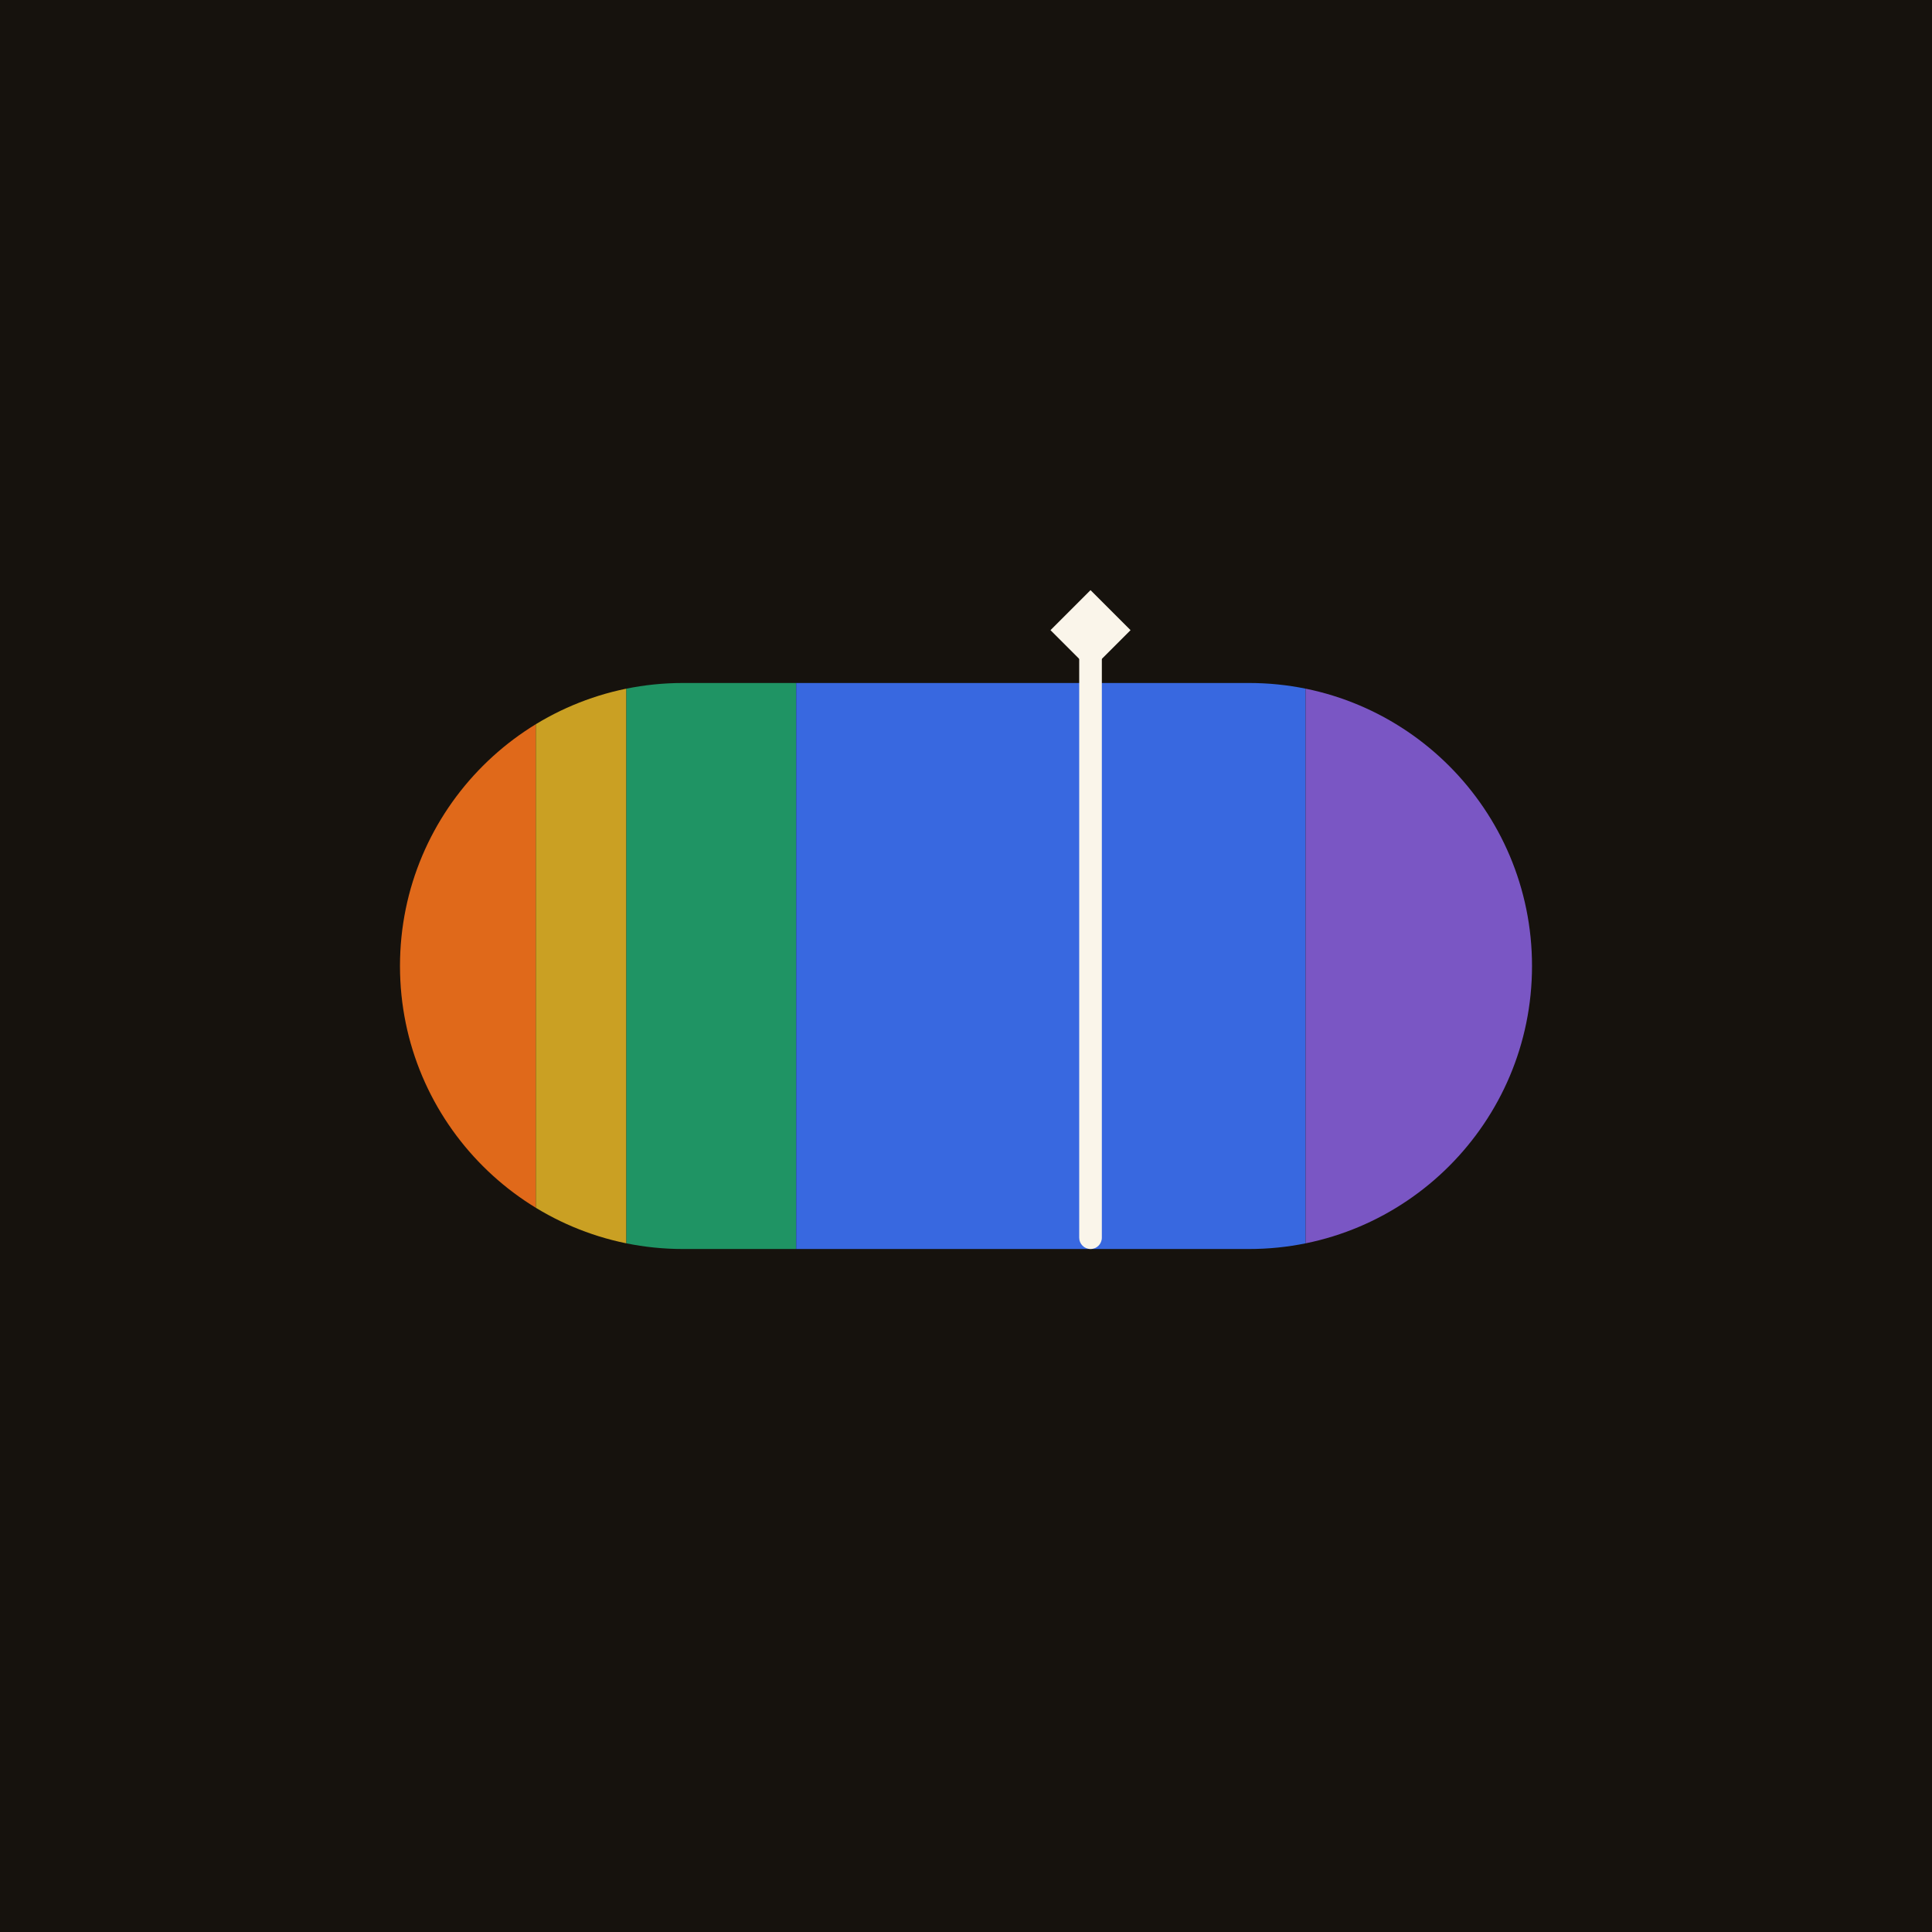
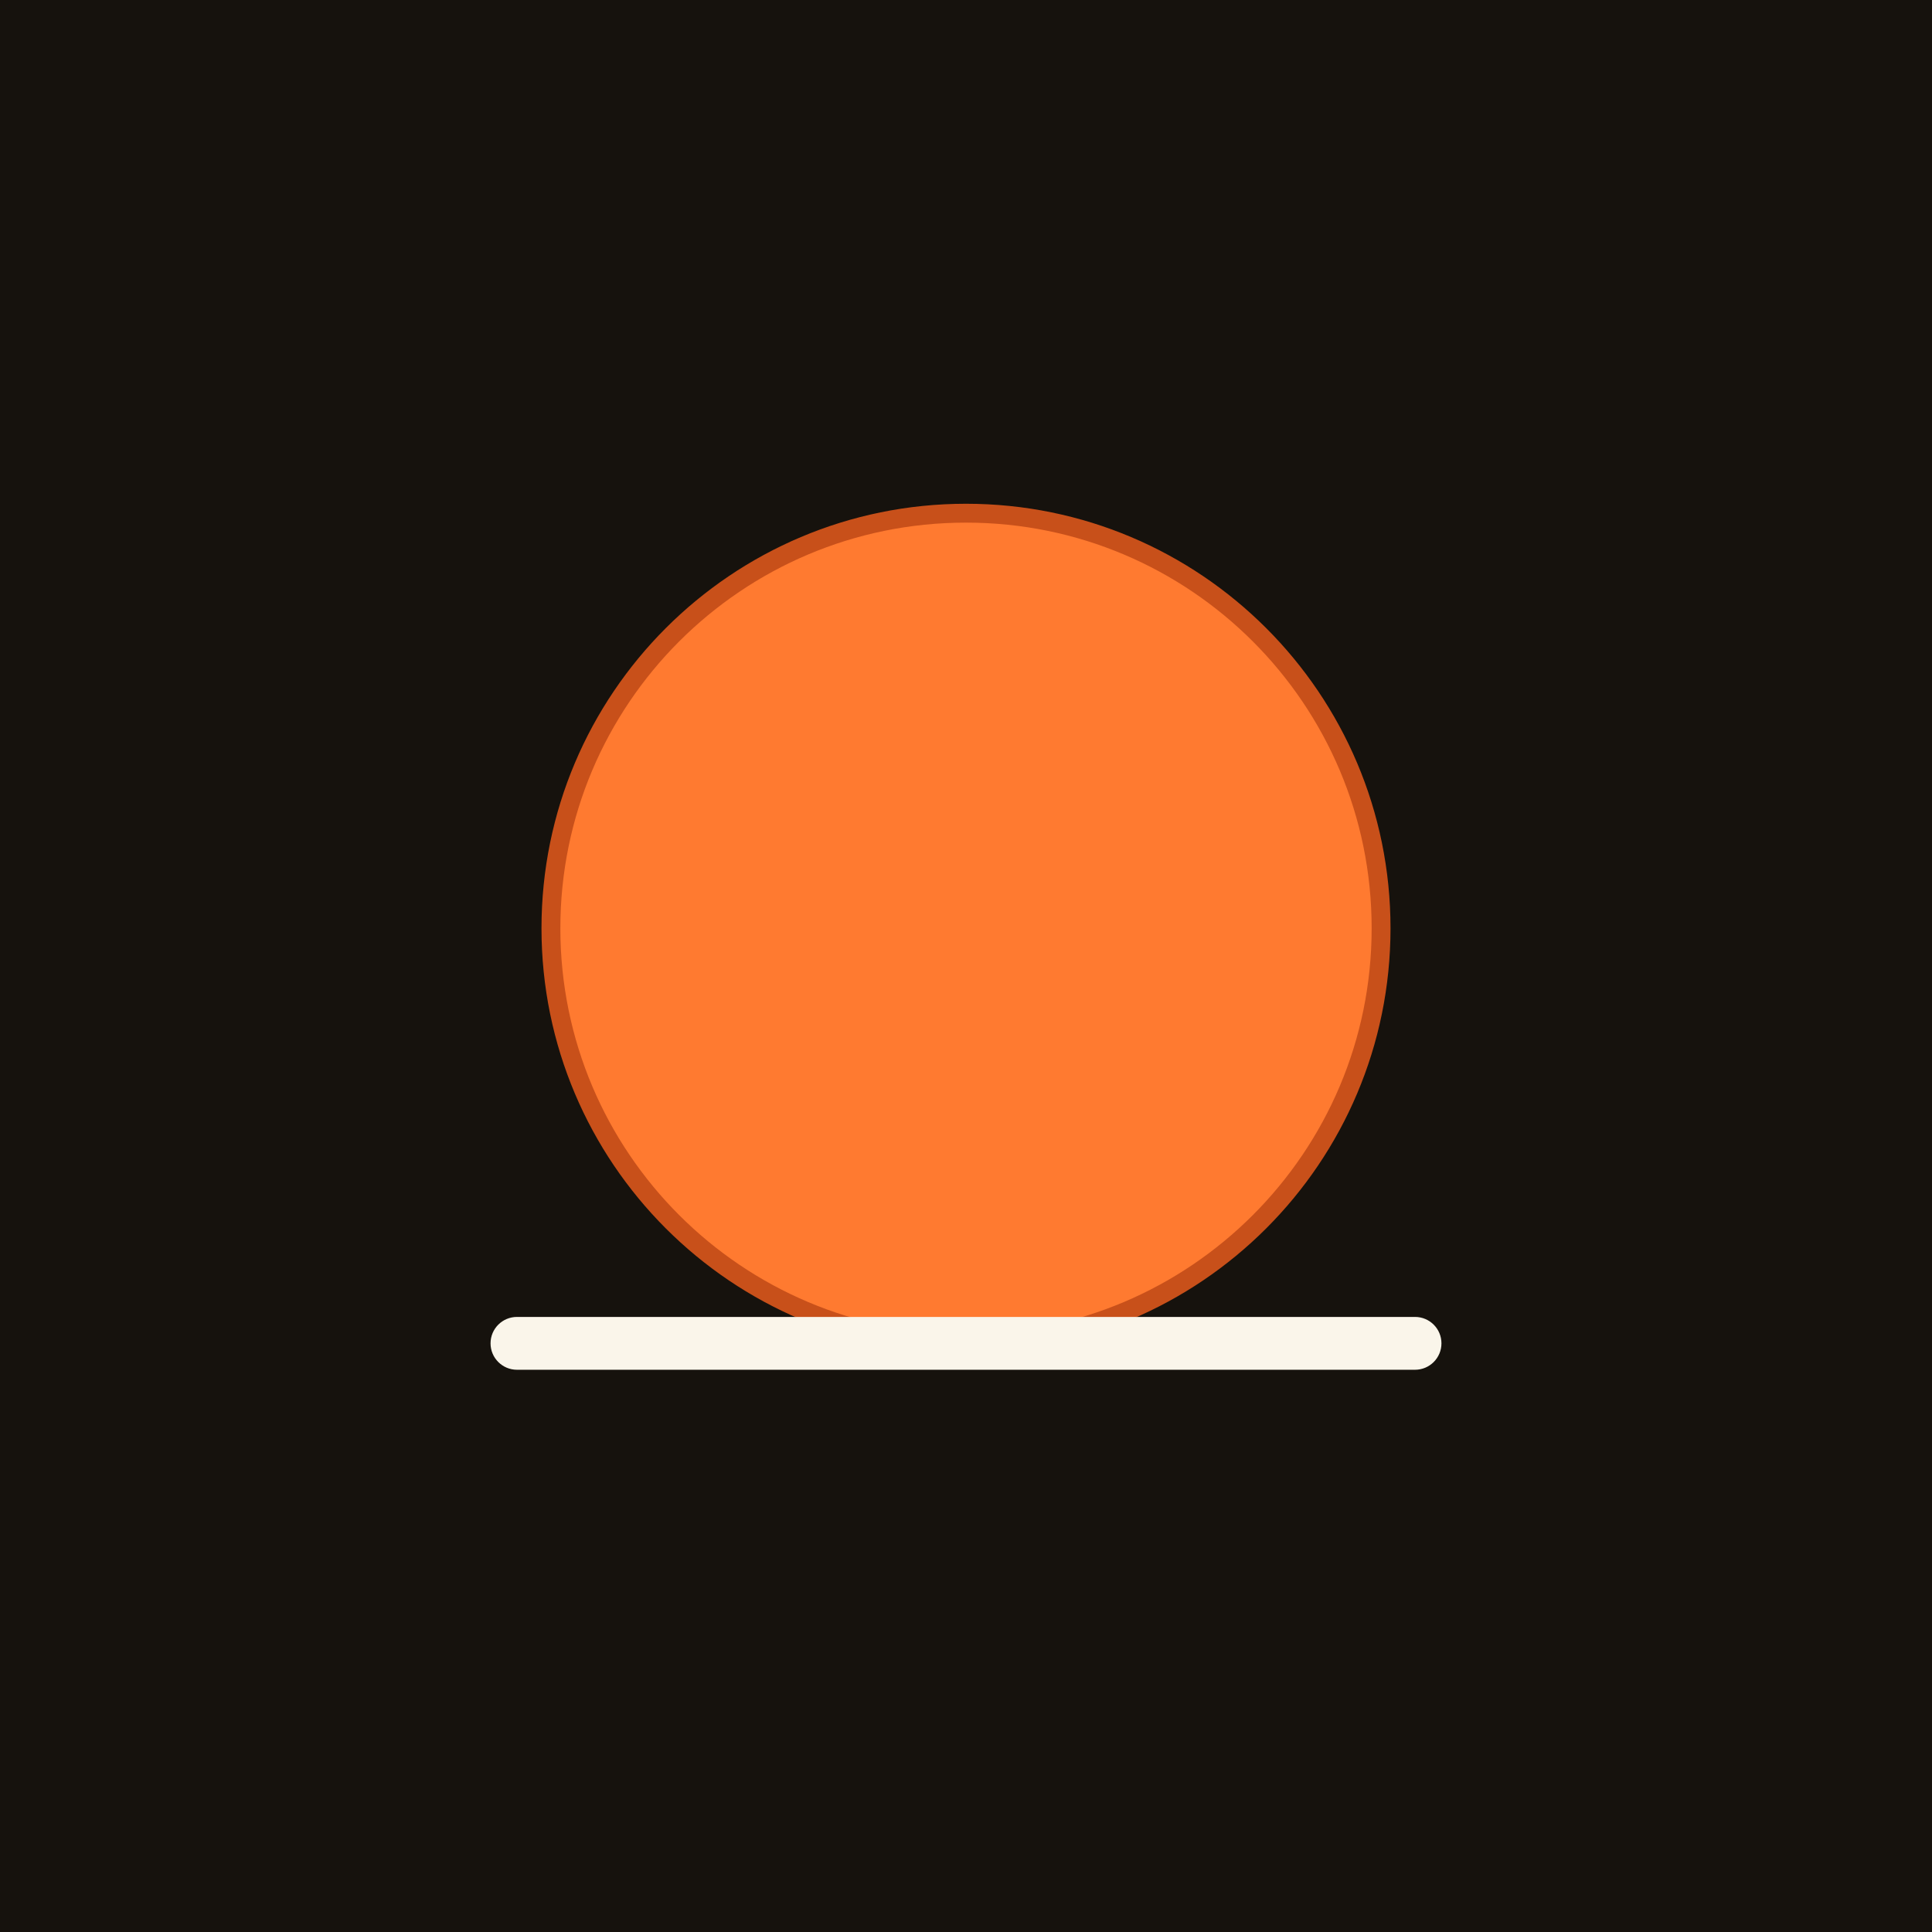
<svg xmlns="http://www.w3.org/2000/svg" viewBox="0 0 512 512">
  <rect width="512" height="512" fill="#16120d" />
-   <clipPath id="pill">
-     <rect x="106" y="181" width="300" height="150" rx="75" />
-   </clipPath>
-   <g clip-path="url(#pill)">
-     <rect x="106" y="181" width="36" height="150" fill="#e0691a" />
-     <rect x="142" y="181" width="24" height="150" fill="#caa023" />
-     <rect x="166" y="181" width="45" height="150" fill="#1f9464" />
-     <rect x="211" y="181" width="135" height="150" fill="#3868e0" />
-     <rect x="346" y="181" width="60" height="150" fill="#7a56c4" />
-   </g>
-   <rect x="286" y="167" width="6" height="164" rx="3" fill="#faf5ea" />
-   <rect x="281.5" y="159.5" width="15" height="15" fill="#faf5ea" transform="rotate(45 289 167)" />
+   <circle cx="256" cy="246" r="110" fill="#ff7a30" stroke="#c8501a" stroke-width="5" />
+   <rect x="130" y="349.0" width="252" height="14" rx="7.0" fill="#faf5ea" />
</svg>
